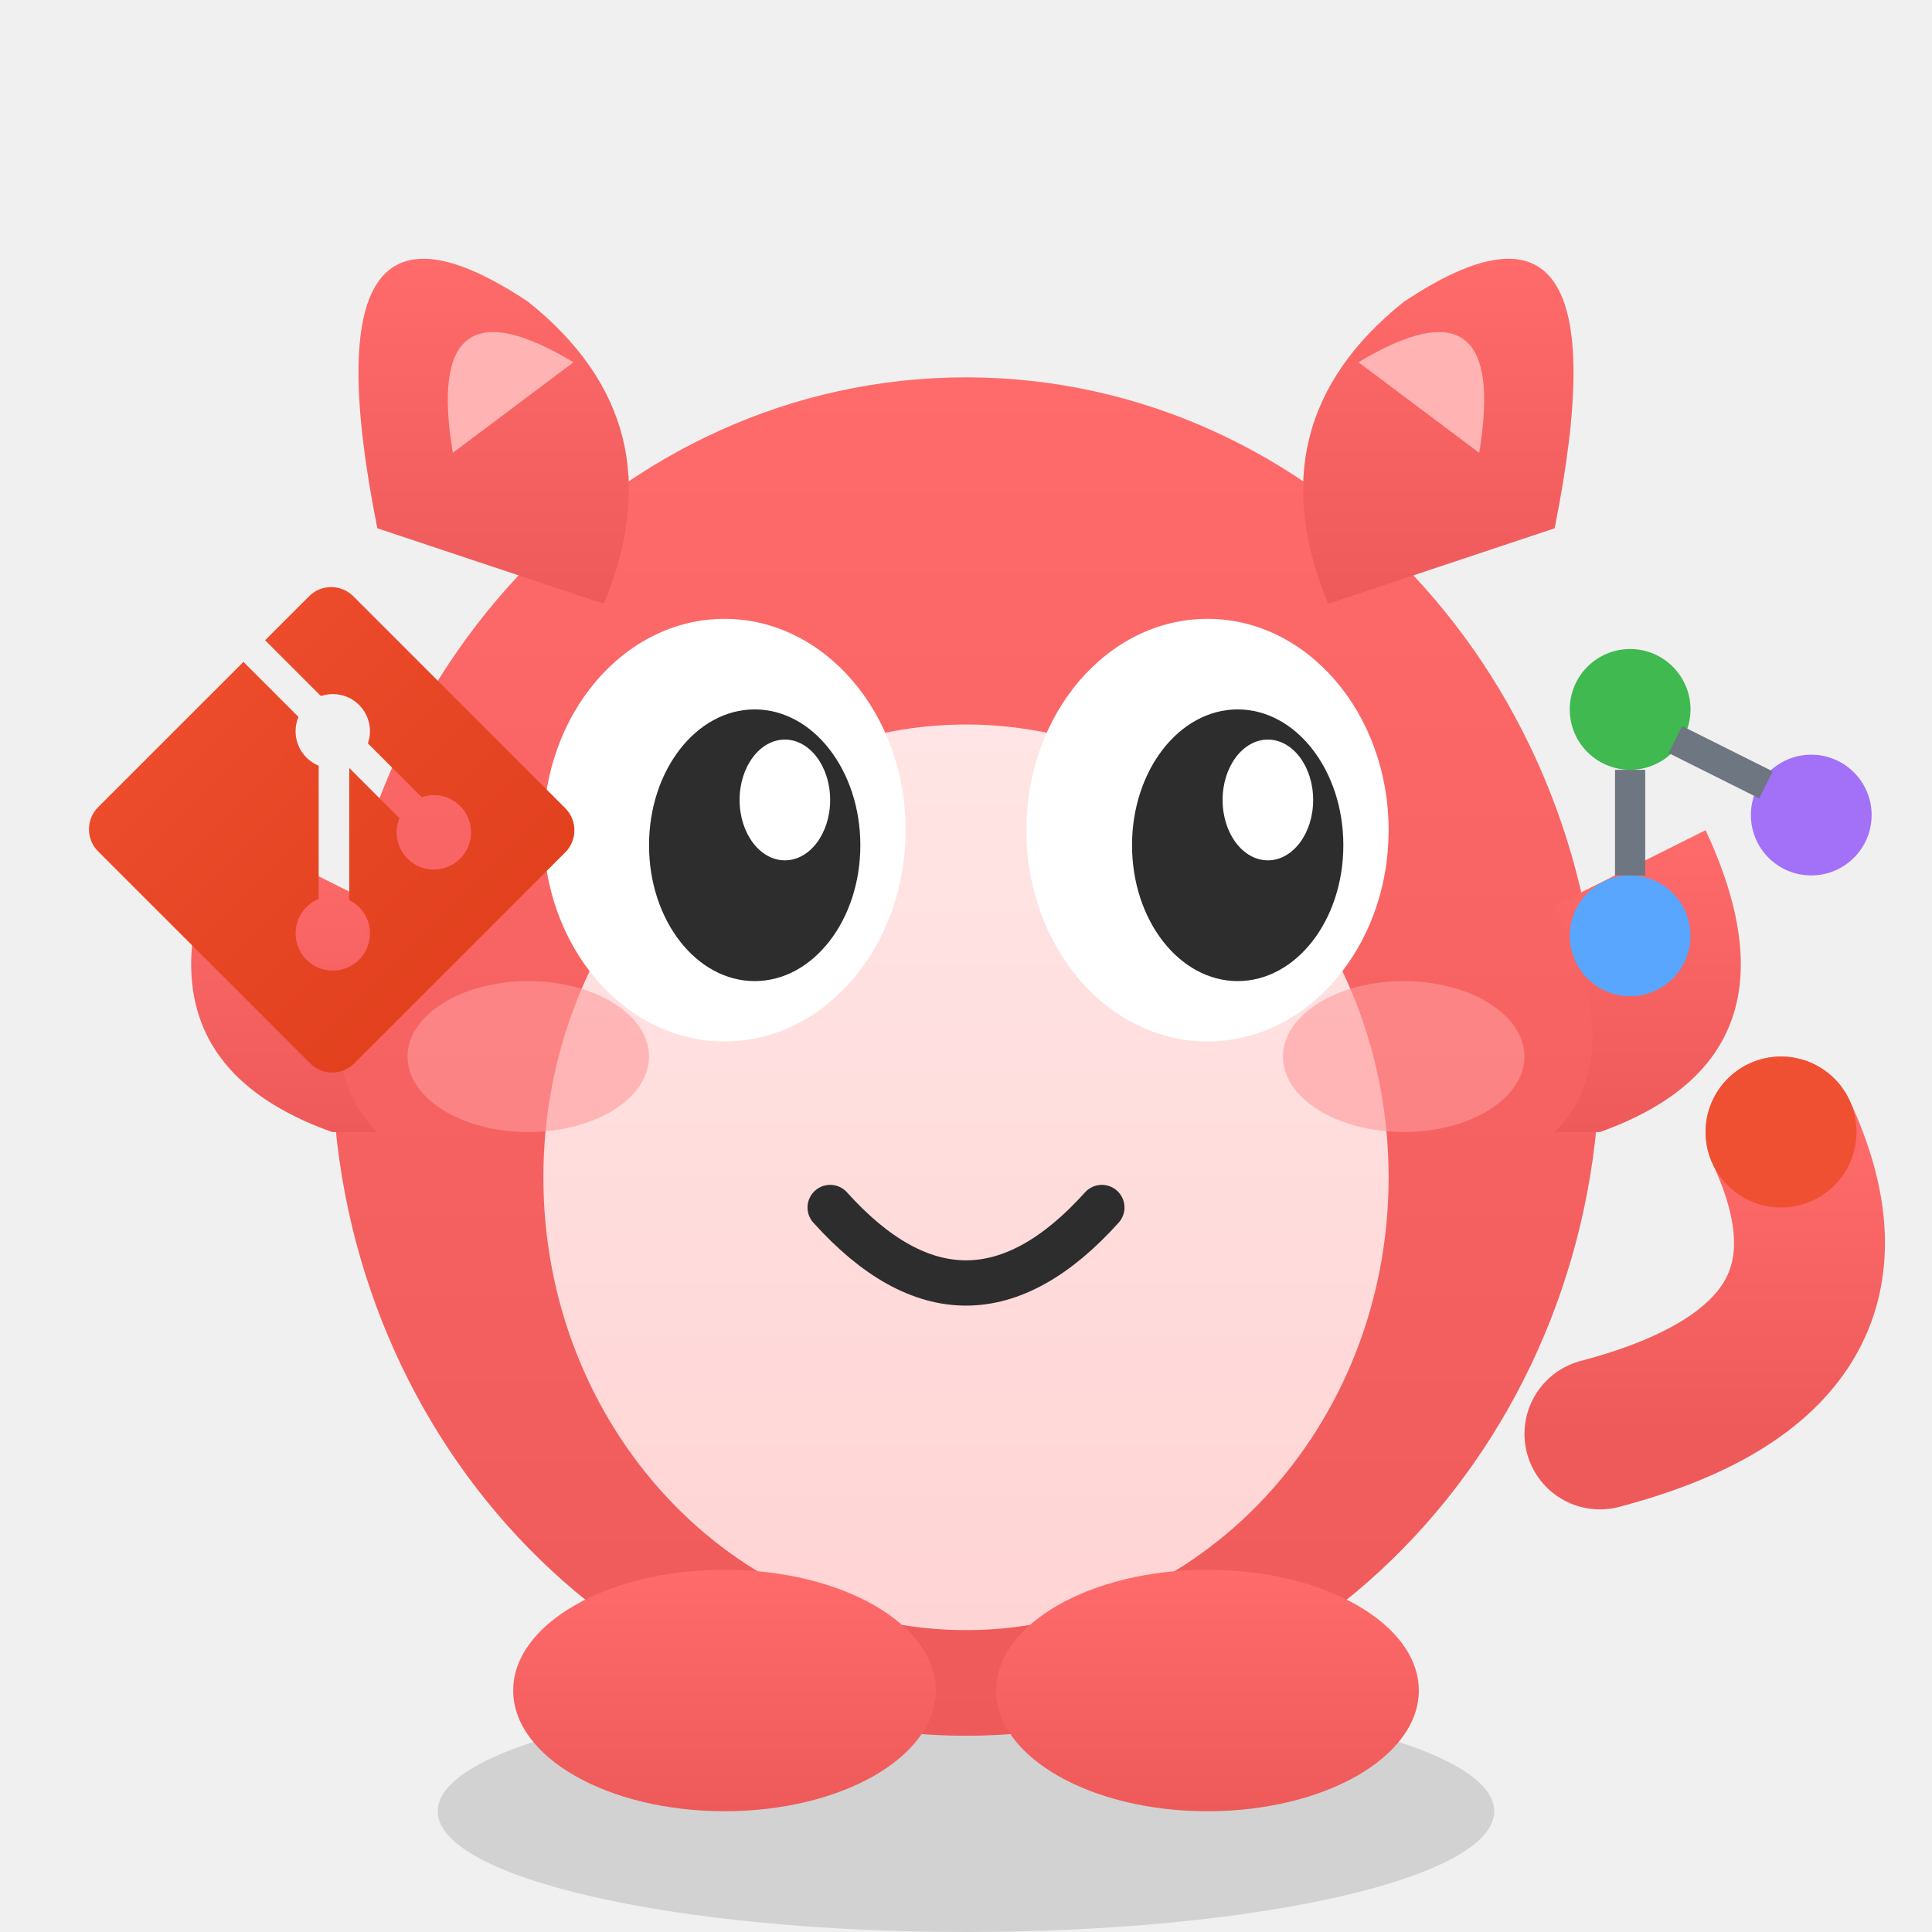
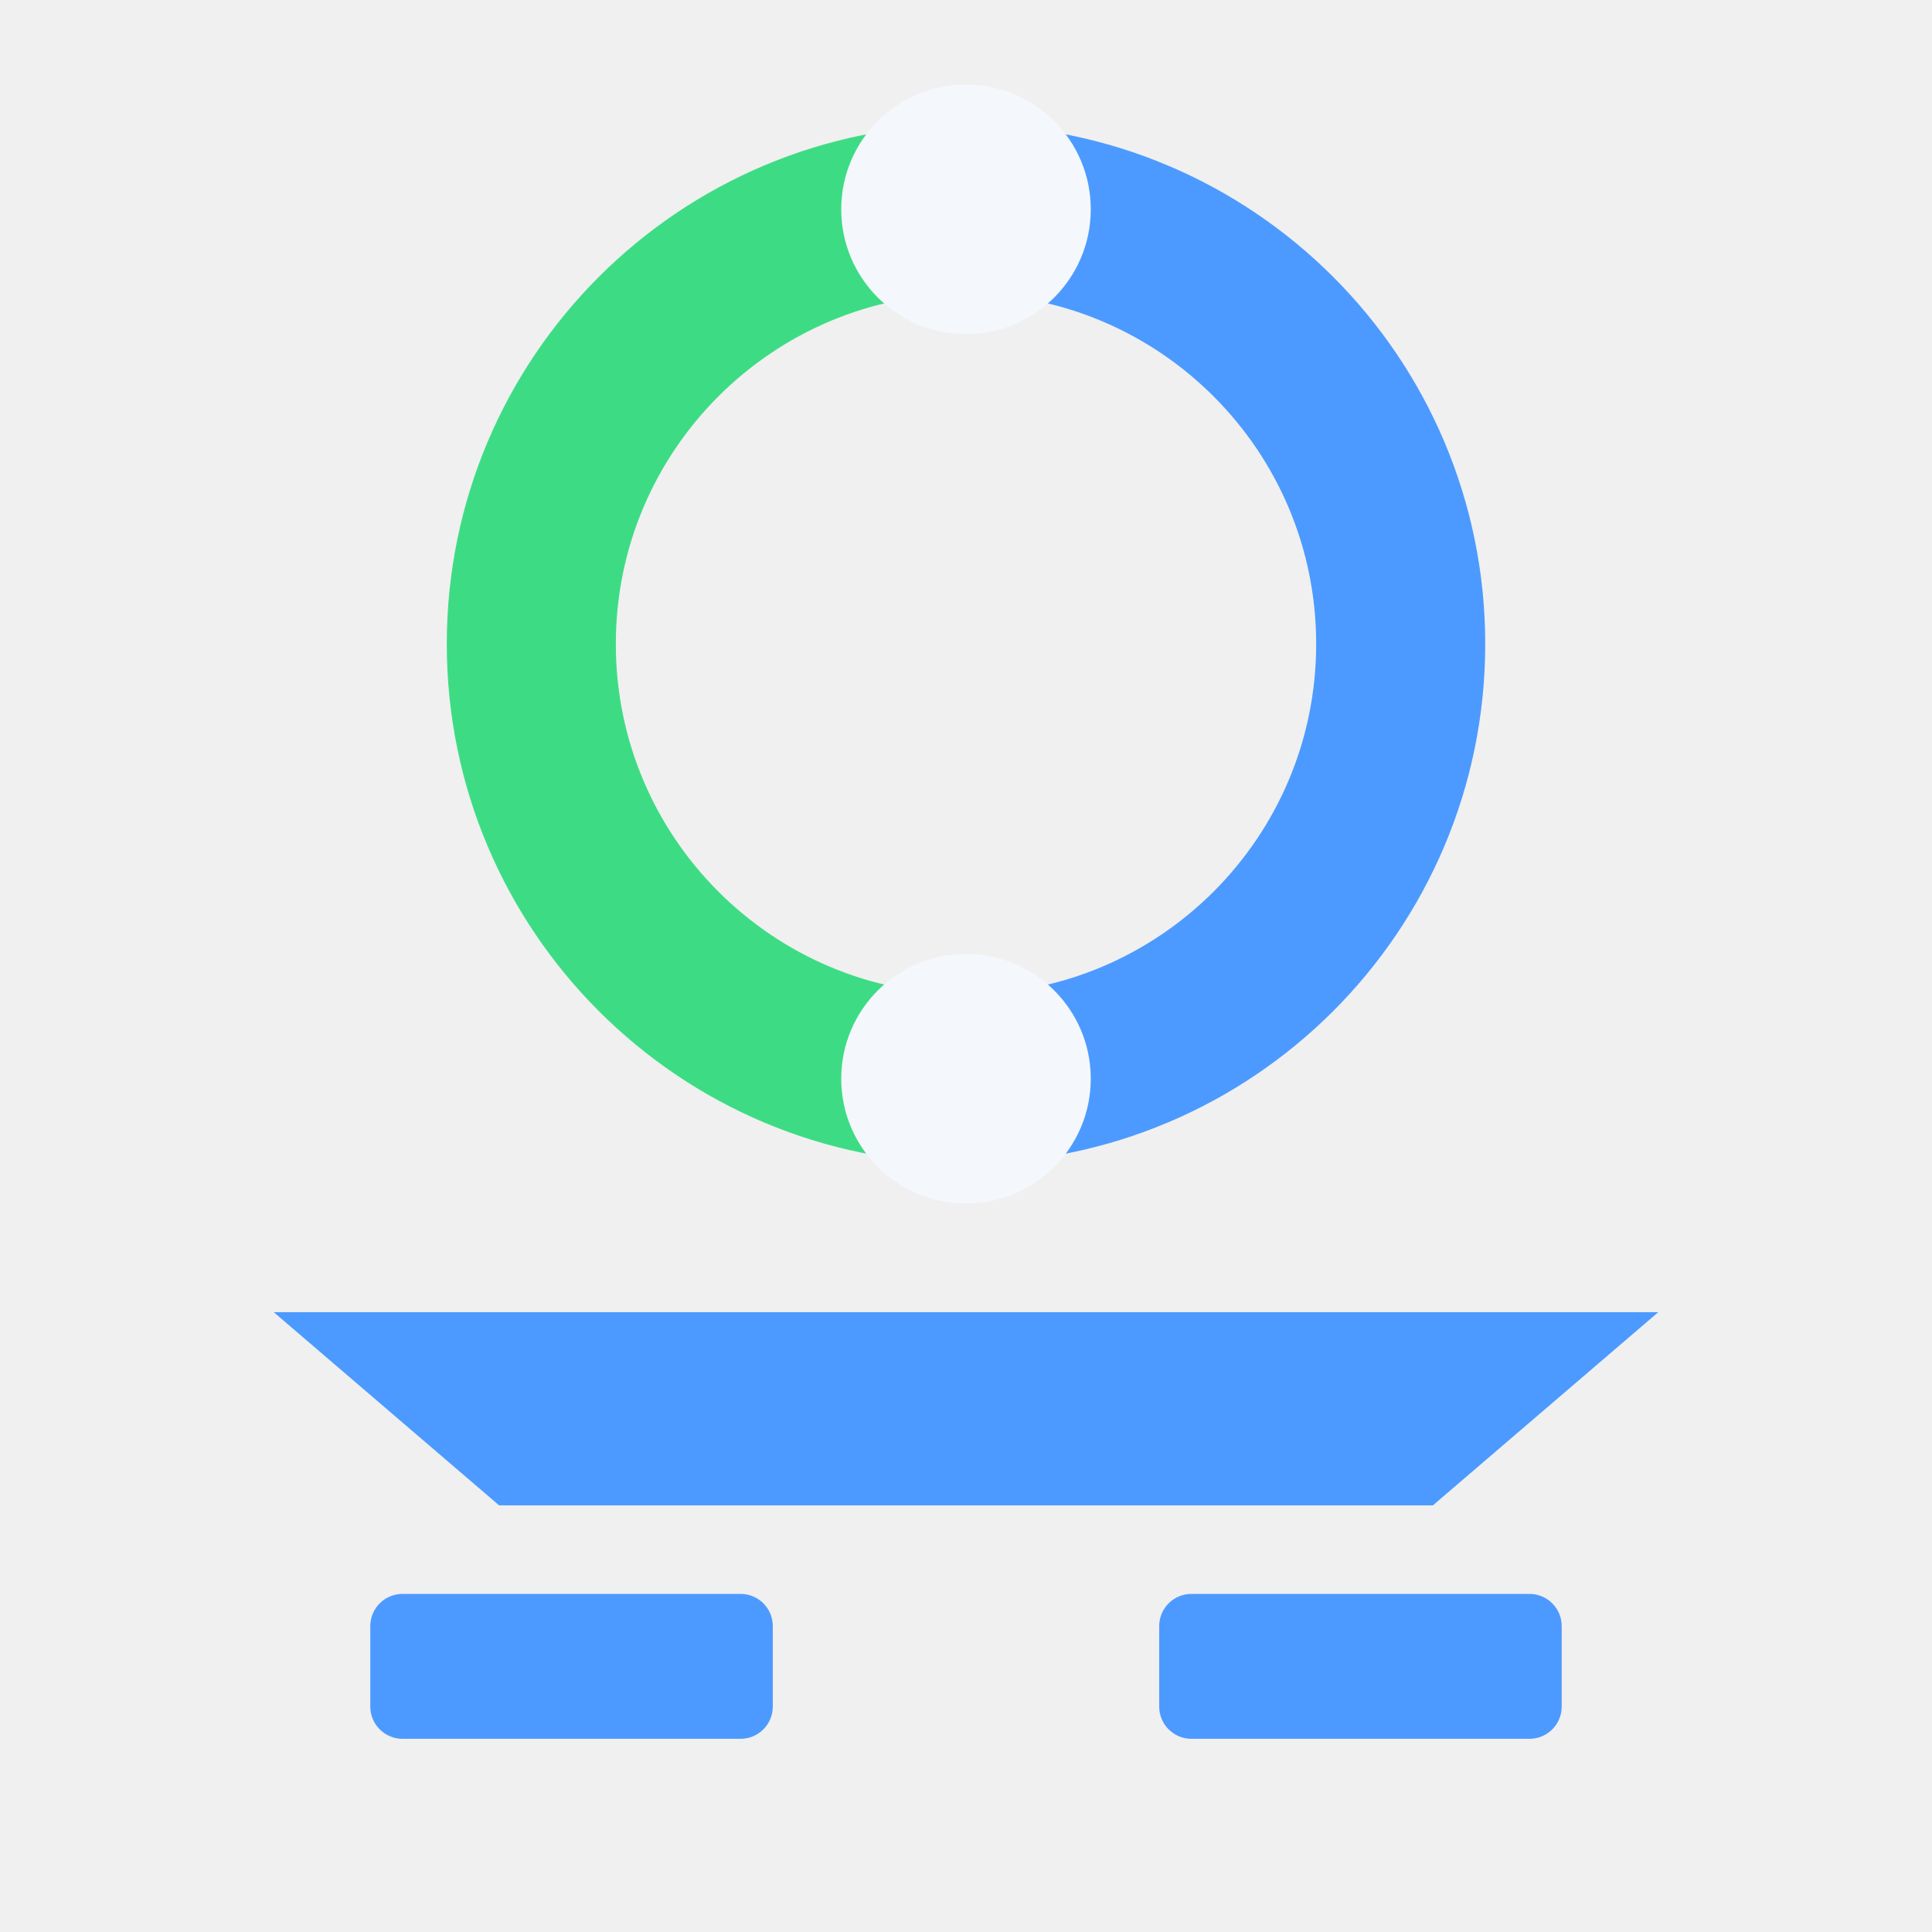
- <svg xmlns="http://www.w3.org/2000/svg" viewBox="0 0 128 128">
-   <defs>
-     <linearGradient id="bodyGrad" x1="0%" y1="0%" x2="0%" y2="100%">
-       <stop offset="0%" style="stop-color:#FF6B6B" />
-       <stop offset="100%" style="stop-color:#EE5A5A" />
-     </linearGradient>
-     <linearGradient id="bellyGrad" x1="0%" y1="0%" x2="0%" y2="100%">
-       <stop offset="0%" style="stop-color:#FFE5E5" />
-       <stop offset="100%" style="stop-color:#FFD4D4" />
-     </linearGradient>
-     <linearGradient id="gitGrad" x1="0%" y1="0%" x2="100%" y2="100%">
-       <stop offset="0%" style="stop-color:#F05032" />
-       <stop offset="100%" style="stop-color:#DE3C18" />
-     </linearGradient>
-   </defs>
-   <ellipse cx="64" cy="120" rx="35" ry="8" fill="#00000020" />
-   <ellipse cx="64" cy="70" rx="42" ry="45" fill="url(#bodyGrad)" />
-   <ellipse cx="64" cy="78" rx="28" ry="30" fill="url(#bellyGrad)" />
-   <path d="M25 35 Q20 10 35 20 Q45 28 40 40 Z" fill="url(#bodyGrad)" />
-   <path d="M30 30 Q28 18 38 24" fill="#FFB3B3" stroke="none" />
-   <path d="M103 35 Q108 10 93 20 Q83 28 88 40 Z" fill="url(#bodyGrad)" />
-   <path d="M98 30 Q100 18 90 24" fill="#FFB3B3" stroke="none" />
-   <ellipse cx="48" cy="55" rx="12" ry="14" fill="white" />
-   <ellipse cx="50" cy="56" rx="7" ry="9" fill="#2D2D2D" />
-   <ellipse cx="52" cy="53" rx="3" ry="4" fill="white" />
-   <ellipse cx="80" cy="55" rx="12" ry="14" fill="white" />
-   <ellipse cx="82" cy="56" rx="7" ry="9" fill="#2D2D2D" />
-   <ellipse cx="84" cy="53" rx="3" ry="4" fill="white" />
-   <ellipse cx="35" cy="70" rx="8" ry="5" fill="#FF9999" opacity="0.6" />
-   <ellipse cx="93" cy="70" rx="8" ry="5" fill="#FF9999" opacity="0.6" />
-   <path d="M55 80 Q64 90 73 80" stroke="#2D2D2D" stroke-width="3" fill="none" stroke-linecap="round" />
-   <path d="M22 75 Q8 70 15 55 L25 60 Q20 70 25 75 Z" fill="url(#bodyGrad)" />
-   <g transform="translate(5, 38) scale(0.35)">
-     <path d="M92.71 44.408L52.591 4.291c-2.31-2.311-6.057-2.311-8.369 0l-8.33 8.332L46.459 23.19c2.456-.83 5.272-.273 7.229 1.685 1.969 1.97 2.521 4.81 1.67 7.275l10.186 10.185c2.465-.85 5.307-.3 7.275 1.671 2.75 2.75 2.75 7.206 0 9.958-2.752 2.751-7.208 2.751-9.961 0-2.068-2.07-2.58-5.11-1.531-7.658l-9.5-9.499v24.997c.67.332 1.303.774 1.861 1.332 2.75 2.75 2.75 7.206 0 9.959-2.75 2.749-7.209 2.749-9.957 0-2.75-2.754-2.75-7.21 0-9.959.68-.679 1.467-1.193 2.307-1.537V36.369c-.84-.344-1.625-.853-2.307-1.537-2.083-2.082-2.584-5.14-1.516-7.698L31.798 16.715 4.288 44.222c-2.311 2.313-2.311 6.06 0 8.371l40.121 40.118c2.31 2.311 6.056 2.311 8.369 0L92.71 52.779c2.311-2.311 2.311-6.06 0-8.371z" fill="url(#gitGrad)" />
-   </g>
-   <path d="M106 75 Q120 70 113 55 L103 60 Q108 70 103 75 Z" fill="url(#bodyGrad)" />
-   <g transform="translate(100, 42)">
-     <circle cx="8" cy="5" r="4" fill="#3FB950" />
-     <circle cx="8" cy="20" r="4" fill="#58A6FF" />
-     <circle cx="20" cy="12" r="4" fill="#A371F7" />
-     <line x1="8" y1="9" x2="8" y2="16" stroke="#6E7681" stroke-width="2" />
-     <line x1="11" y1="7" x2="17" y2="10" stroke="#6E7681" stroke-width="2" />
-   </g>
-   <ellipse cx="48" cy="112" rx="14" ry="8" fill="url(#bodyGrad)" />
-   <ellipse cx="80" cy="112" rx="14" ry="8" fill="url(#bodyGrad)" />
-   <path d="M106 95 Q125 90 118 75" stroke="url(#bodyGrad)" stroke-width="10" fill="none" stroke-linecap="round" />
-   <circle cx="118" cy="75" r="5" fill="#F05032" />
+ <svg xmlns="http://www.w3.org/2000/svg" viewBox="0 0 24 24">
+   <path d="M12 2.6 A5.4 5.4 0 0 0 12 13.4" fill="none" stroke="#3DDC84" stroke-width="2.1" stroke-linecap="round" />
+   <path d="M12 2.6 A5.4 5.4 0 0 1 12 13.4" fill="none" stroke="#4C9AFF" stroke-width="2.1" stroke-linecap="round" />
+   <circle cx="12" cy="2.6" r="1.55" fill="#F4F7FB" />
+   <circle cx="12" cy="13.4" r="1.55" fill="#F4F7FB" />
+   <path d="M3.4 16.3 H20.6 L17.8 18.7 H6.2 Z" fill="#4C9AFF" />
+   <rect x="4.6" y="19.8" width="5" height="1.8" rx="0.4" fill="#4C9AFF" />
+   <rect x="14.4" y="19.8" width="5" height="1.8" rx="0.4" fill="#4C9AFF" />
</svg>
